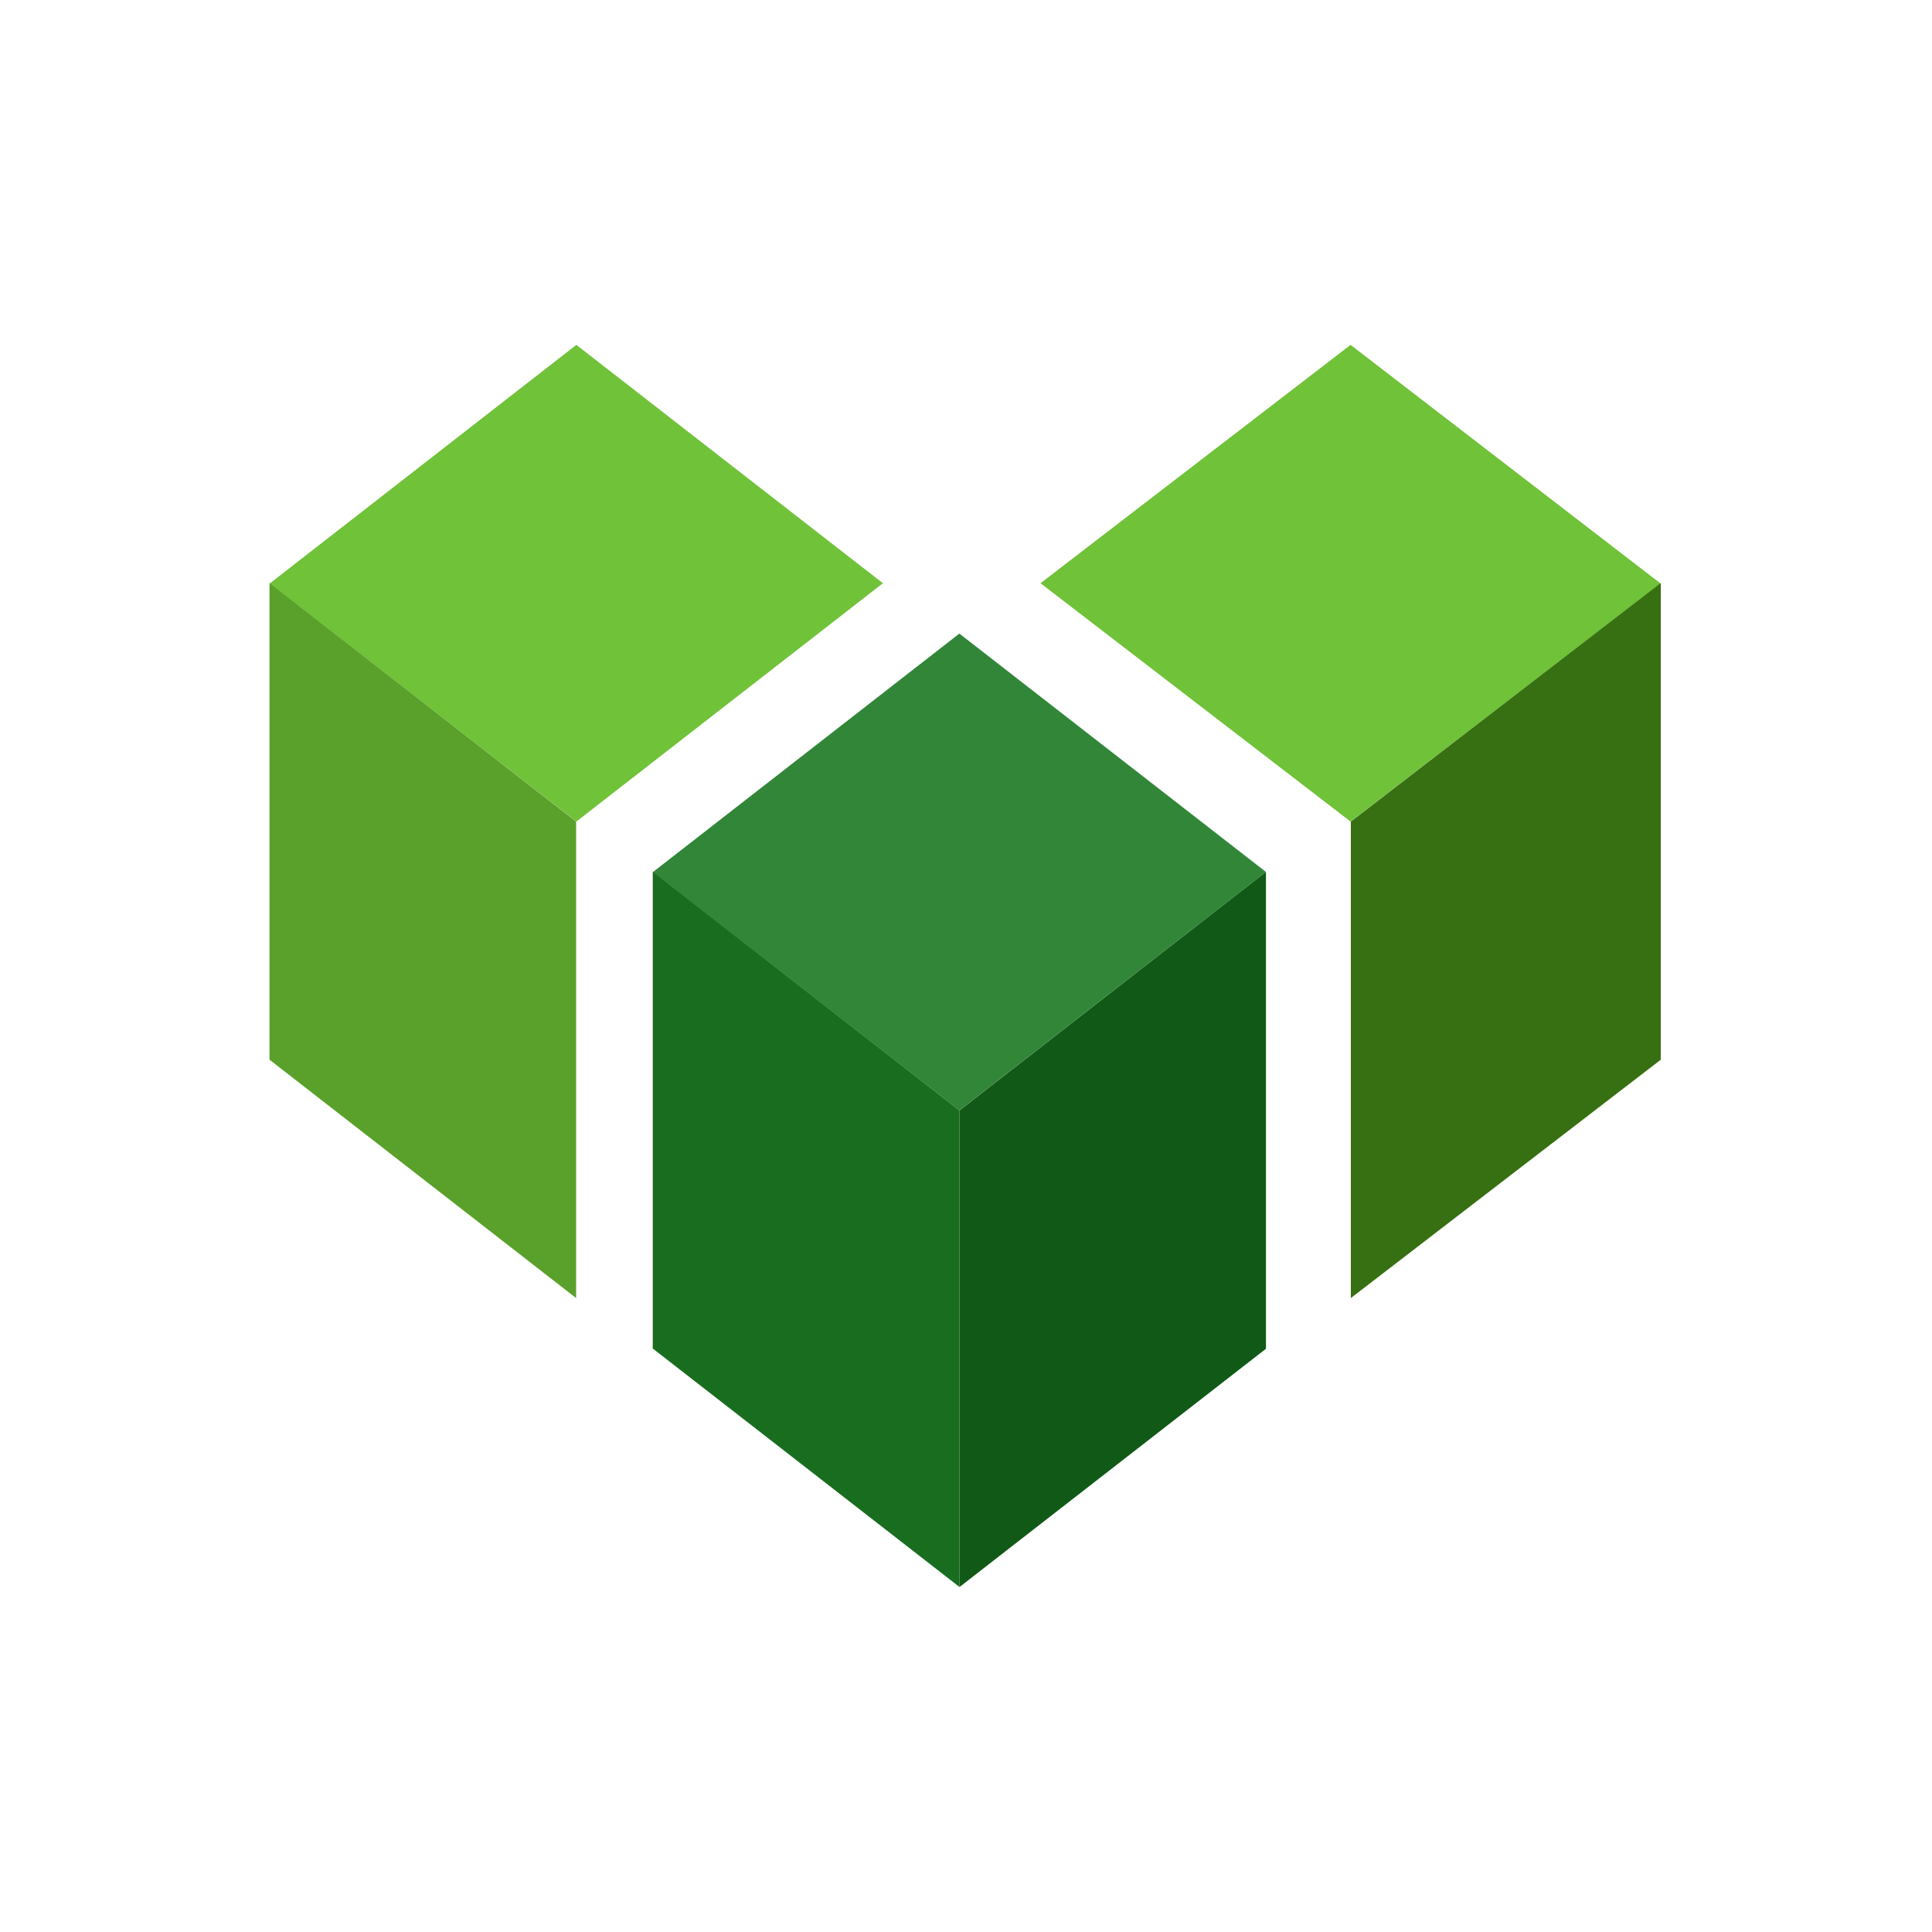
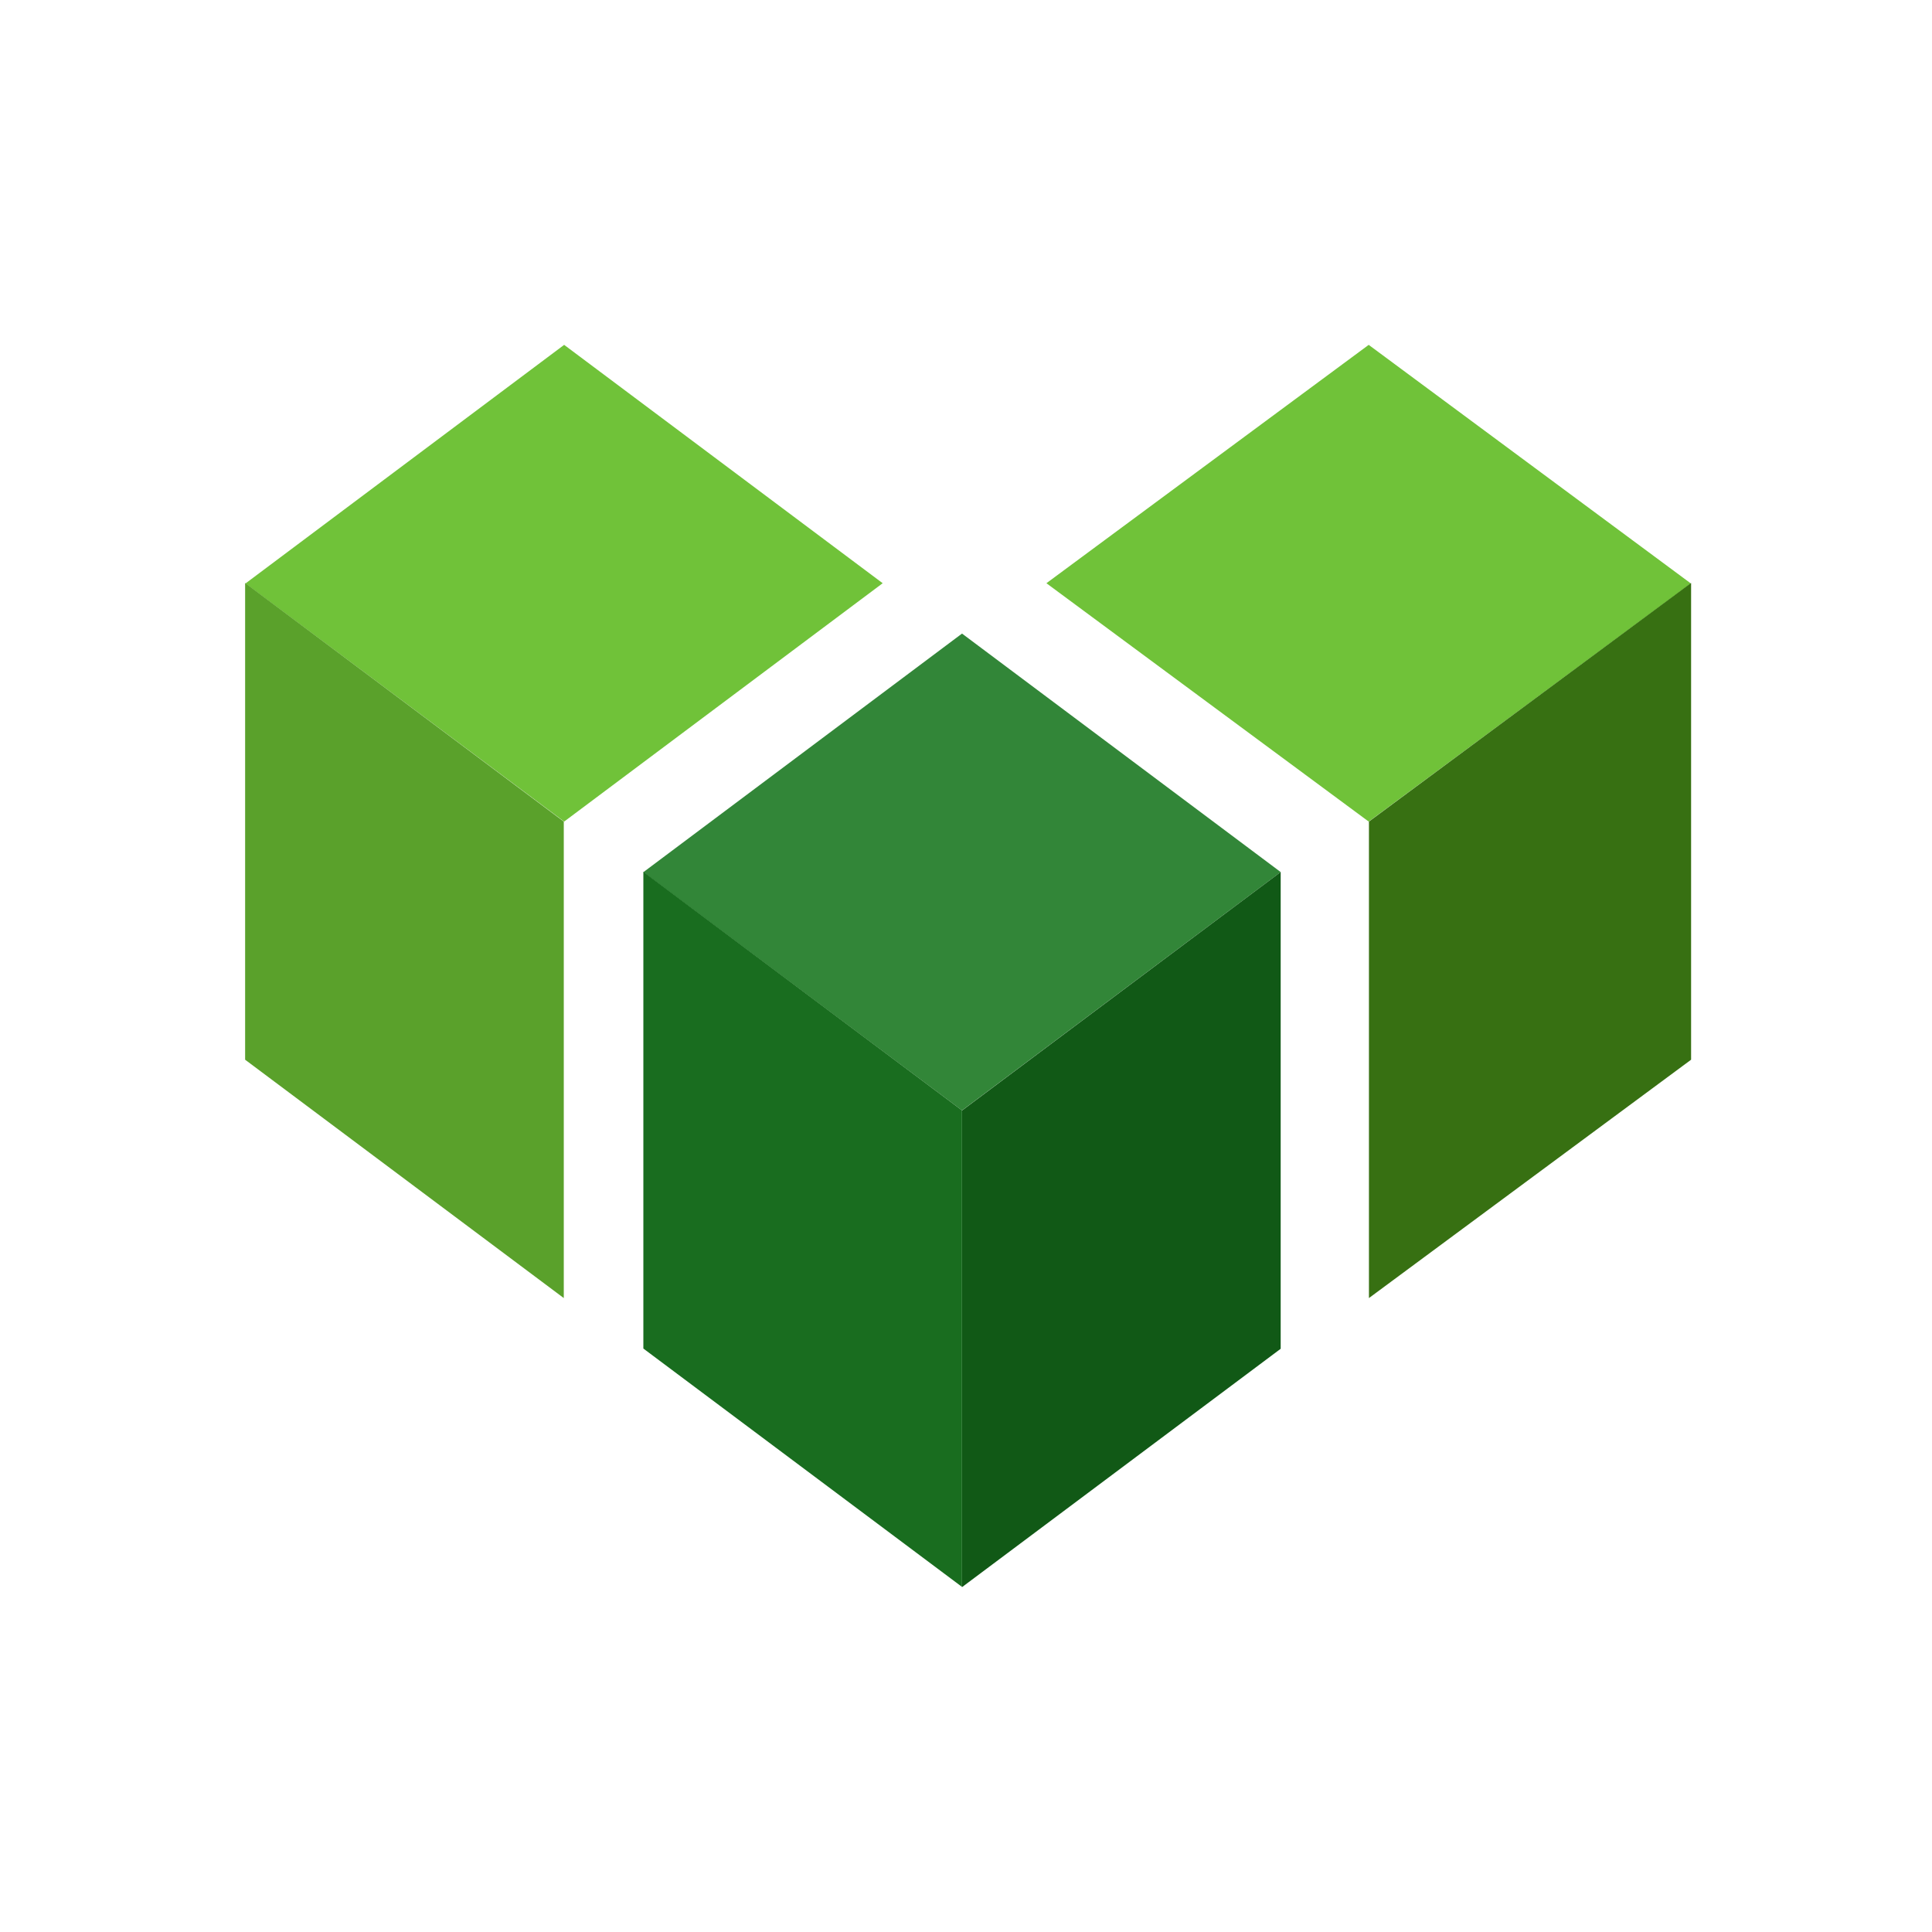
<svg xmlns="http://www.w3.org/2000/svg" width="16" height="16" viewBox="0 0 16 16" fill="none">
  <g id="bazel">
-     <path d="M7.945 5.247L10.484 7.221L7.945 9.196L5.406 7.223L7.945 5.247Z" fill="#328638" />
-     <path d="M10.484 7.221L10.484 11.17L7.945 13.144L7.945 9.197L10.484 7.221Z" fill="#115916" />
-     <path d="M5.406 7.22L5.406 11.168L7.945 13.142L7.945 9.196L5.406 7.22Z" fill="#196D1F" />
-     <path d="M4.773 2.856L7.312 4.83L4.773 6.804L2.234 4.832L4.773 2.856Z" fill="#70C239" />
-     <path d="M2.232 4.828L2.232 8.776L4.771 10.75L4.771 6.804L2.232 4.828Z" fill="#5AA12B" />
-     <path d="M11.185 2.856L8.617 4.83L11.185 6.804L13.752 4.832L11.185 2.856Z" fill="#70C239" />
-     <path d="M13.754 4.828L13.754 8.776L11.187 10.75L11.187 6.804L13.754 4.828Z" fill="#377012" />
+     <path d="M7.967 5.247L10.606 7.222L7.967 9.196L5.328 7.223L7.967 5.247Z" fill="#328638" />
+     <path d="M10.606 7.222L10.606 11.17L7.967 13.144L7.967 9.197L10.606 7.222Z" fill="#115916" />
+     <path d="M5.328 7.22L5.328 11.168L7.967 13.142L7.967 9.196L5.328 7.22Z" fill="#196D1F" />
+     <path d="M4.672 2.856L7.31 4.83L4.672 6.804L2.033 4.832L4.672 2.856Z" fill="#70C239" />
+     <path d="M2.03 4.828L2.03 8.776L4.669 10.75L4.669 6.804L2.03 4.828Z" fill="#5AA12B" />
+     <path d="M11.335 2.856L8.666 4.83L11.335 6.804L14.003 4.832L11.335 2.856Z" fill="#70C239" />
+     <path d="M14.005 4.828L14.005 8.776L11.337 10.75L11.337 6.804L14.005 4.828Z" fill="#377012" />
  </g>
</svg>
